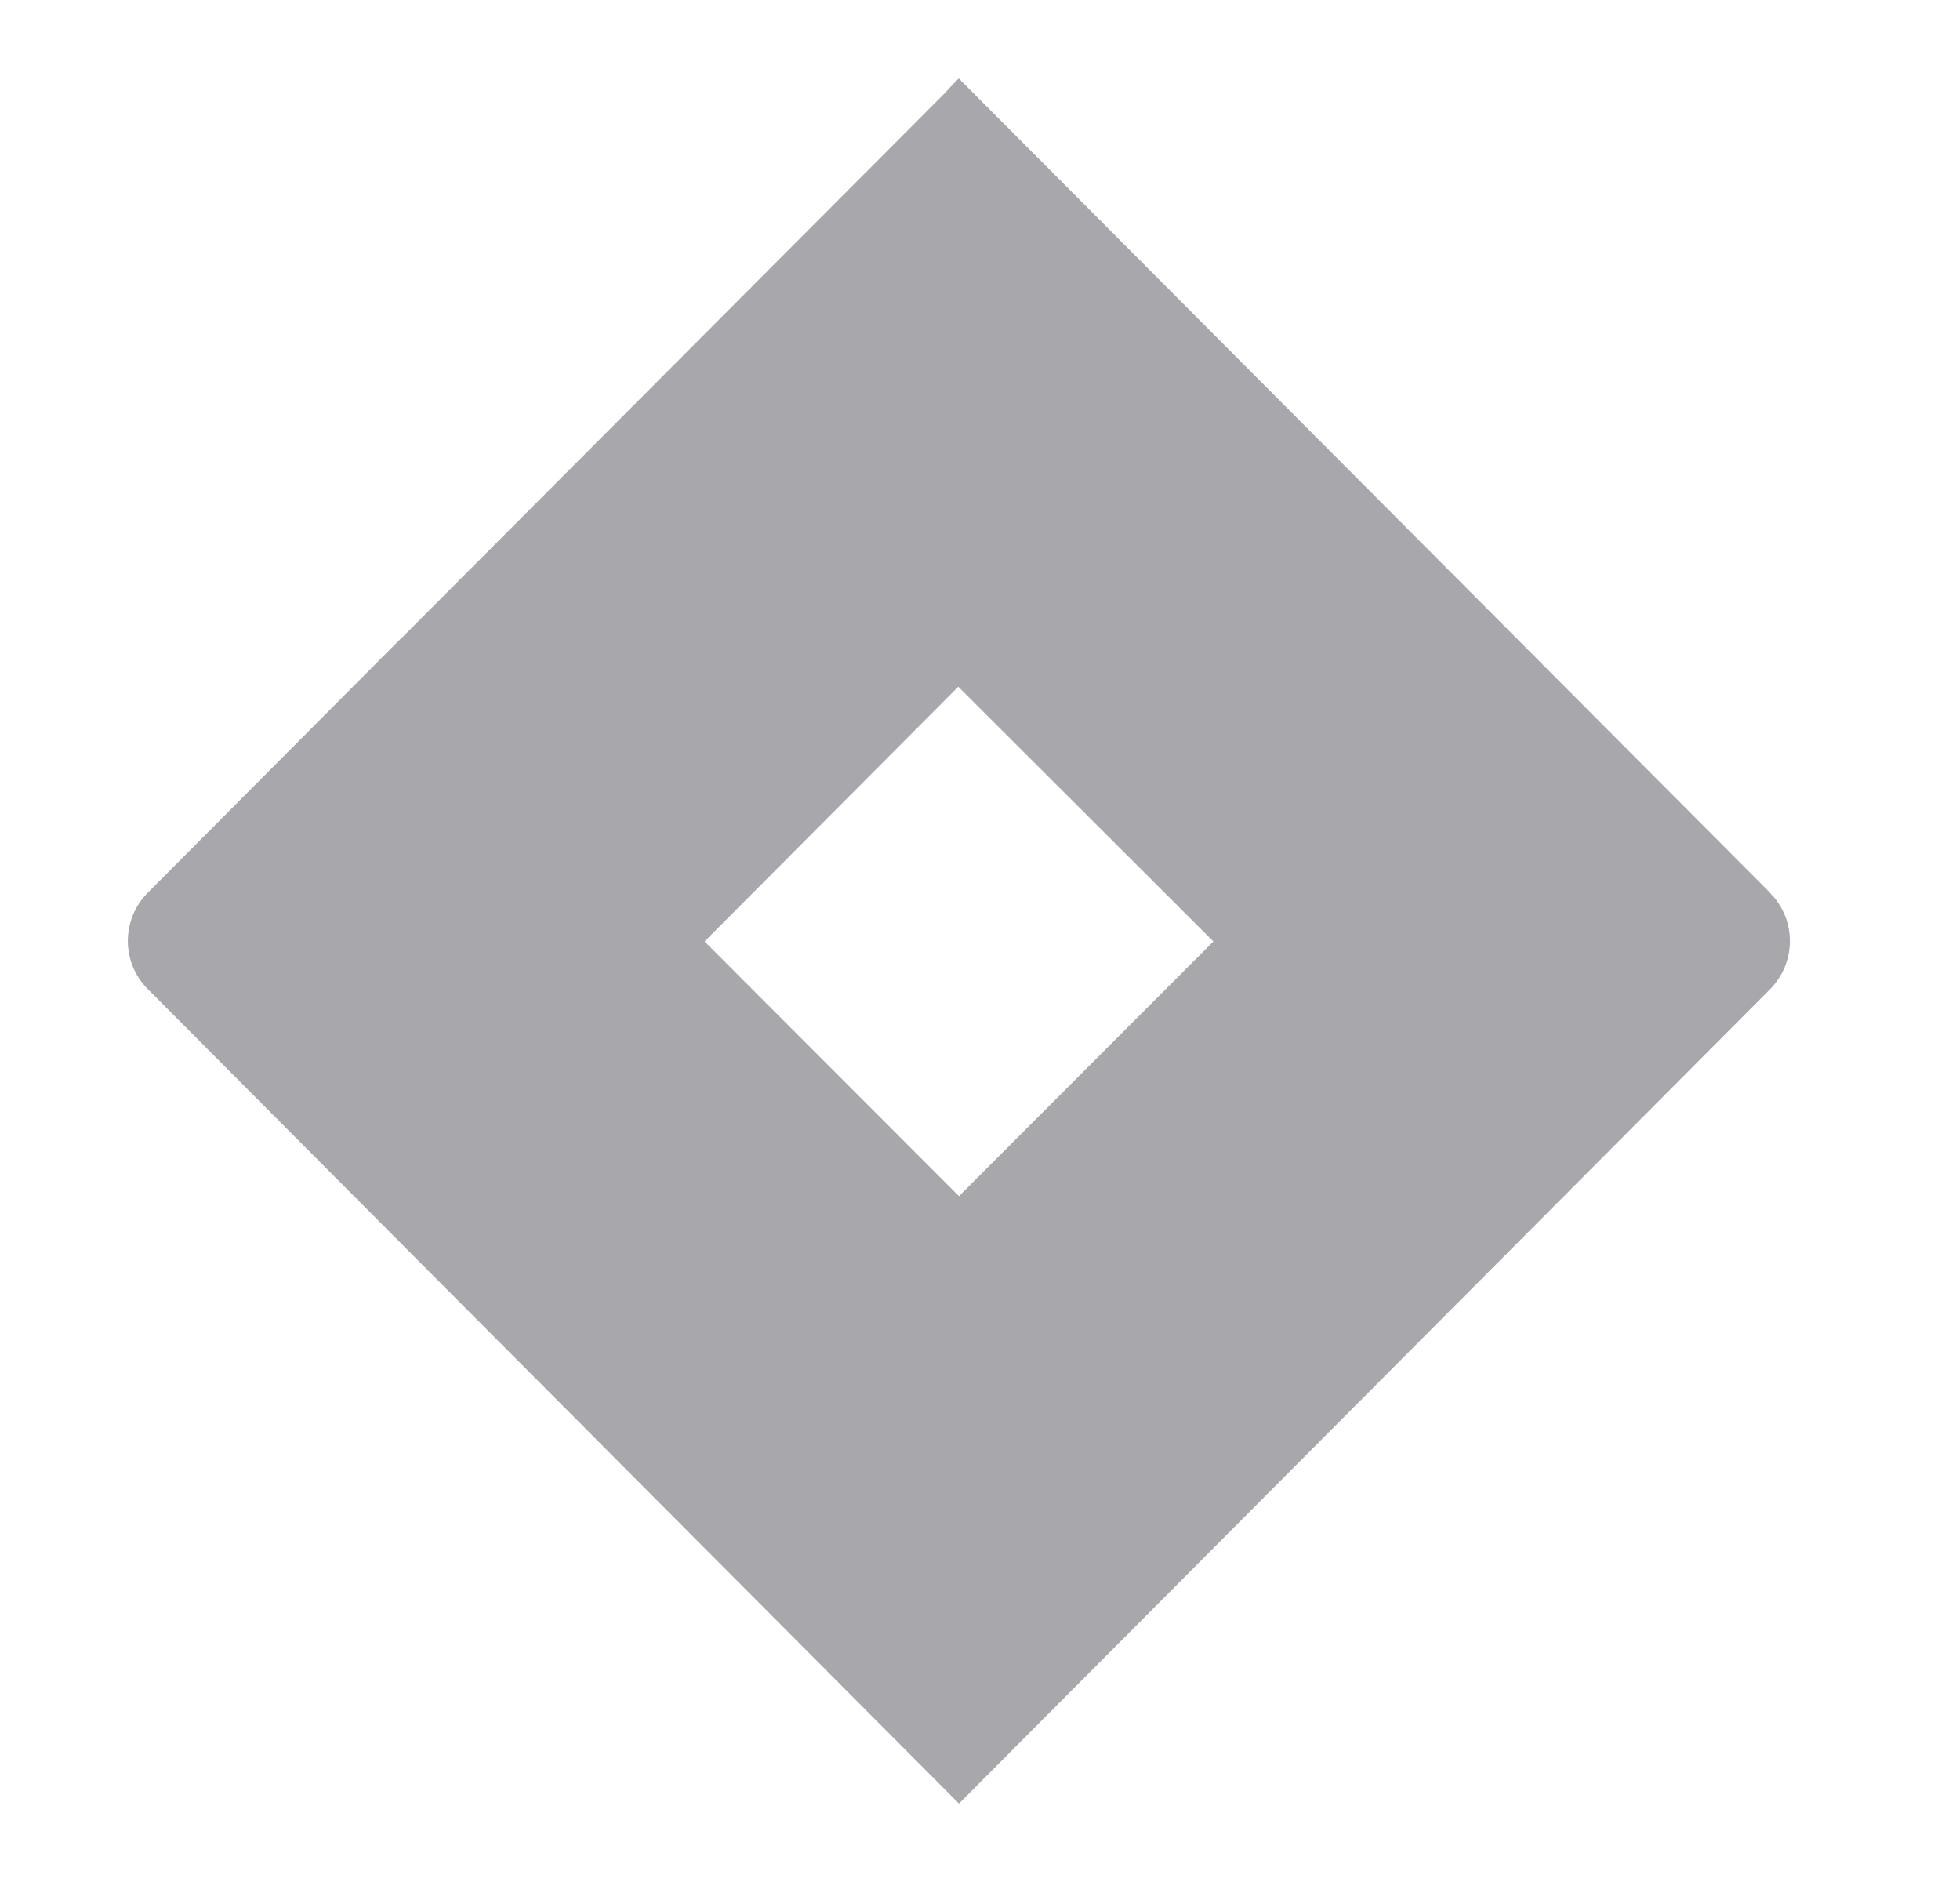
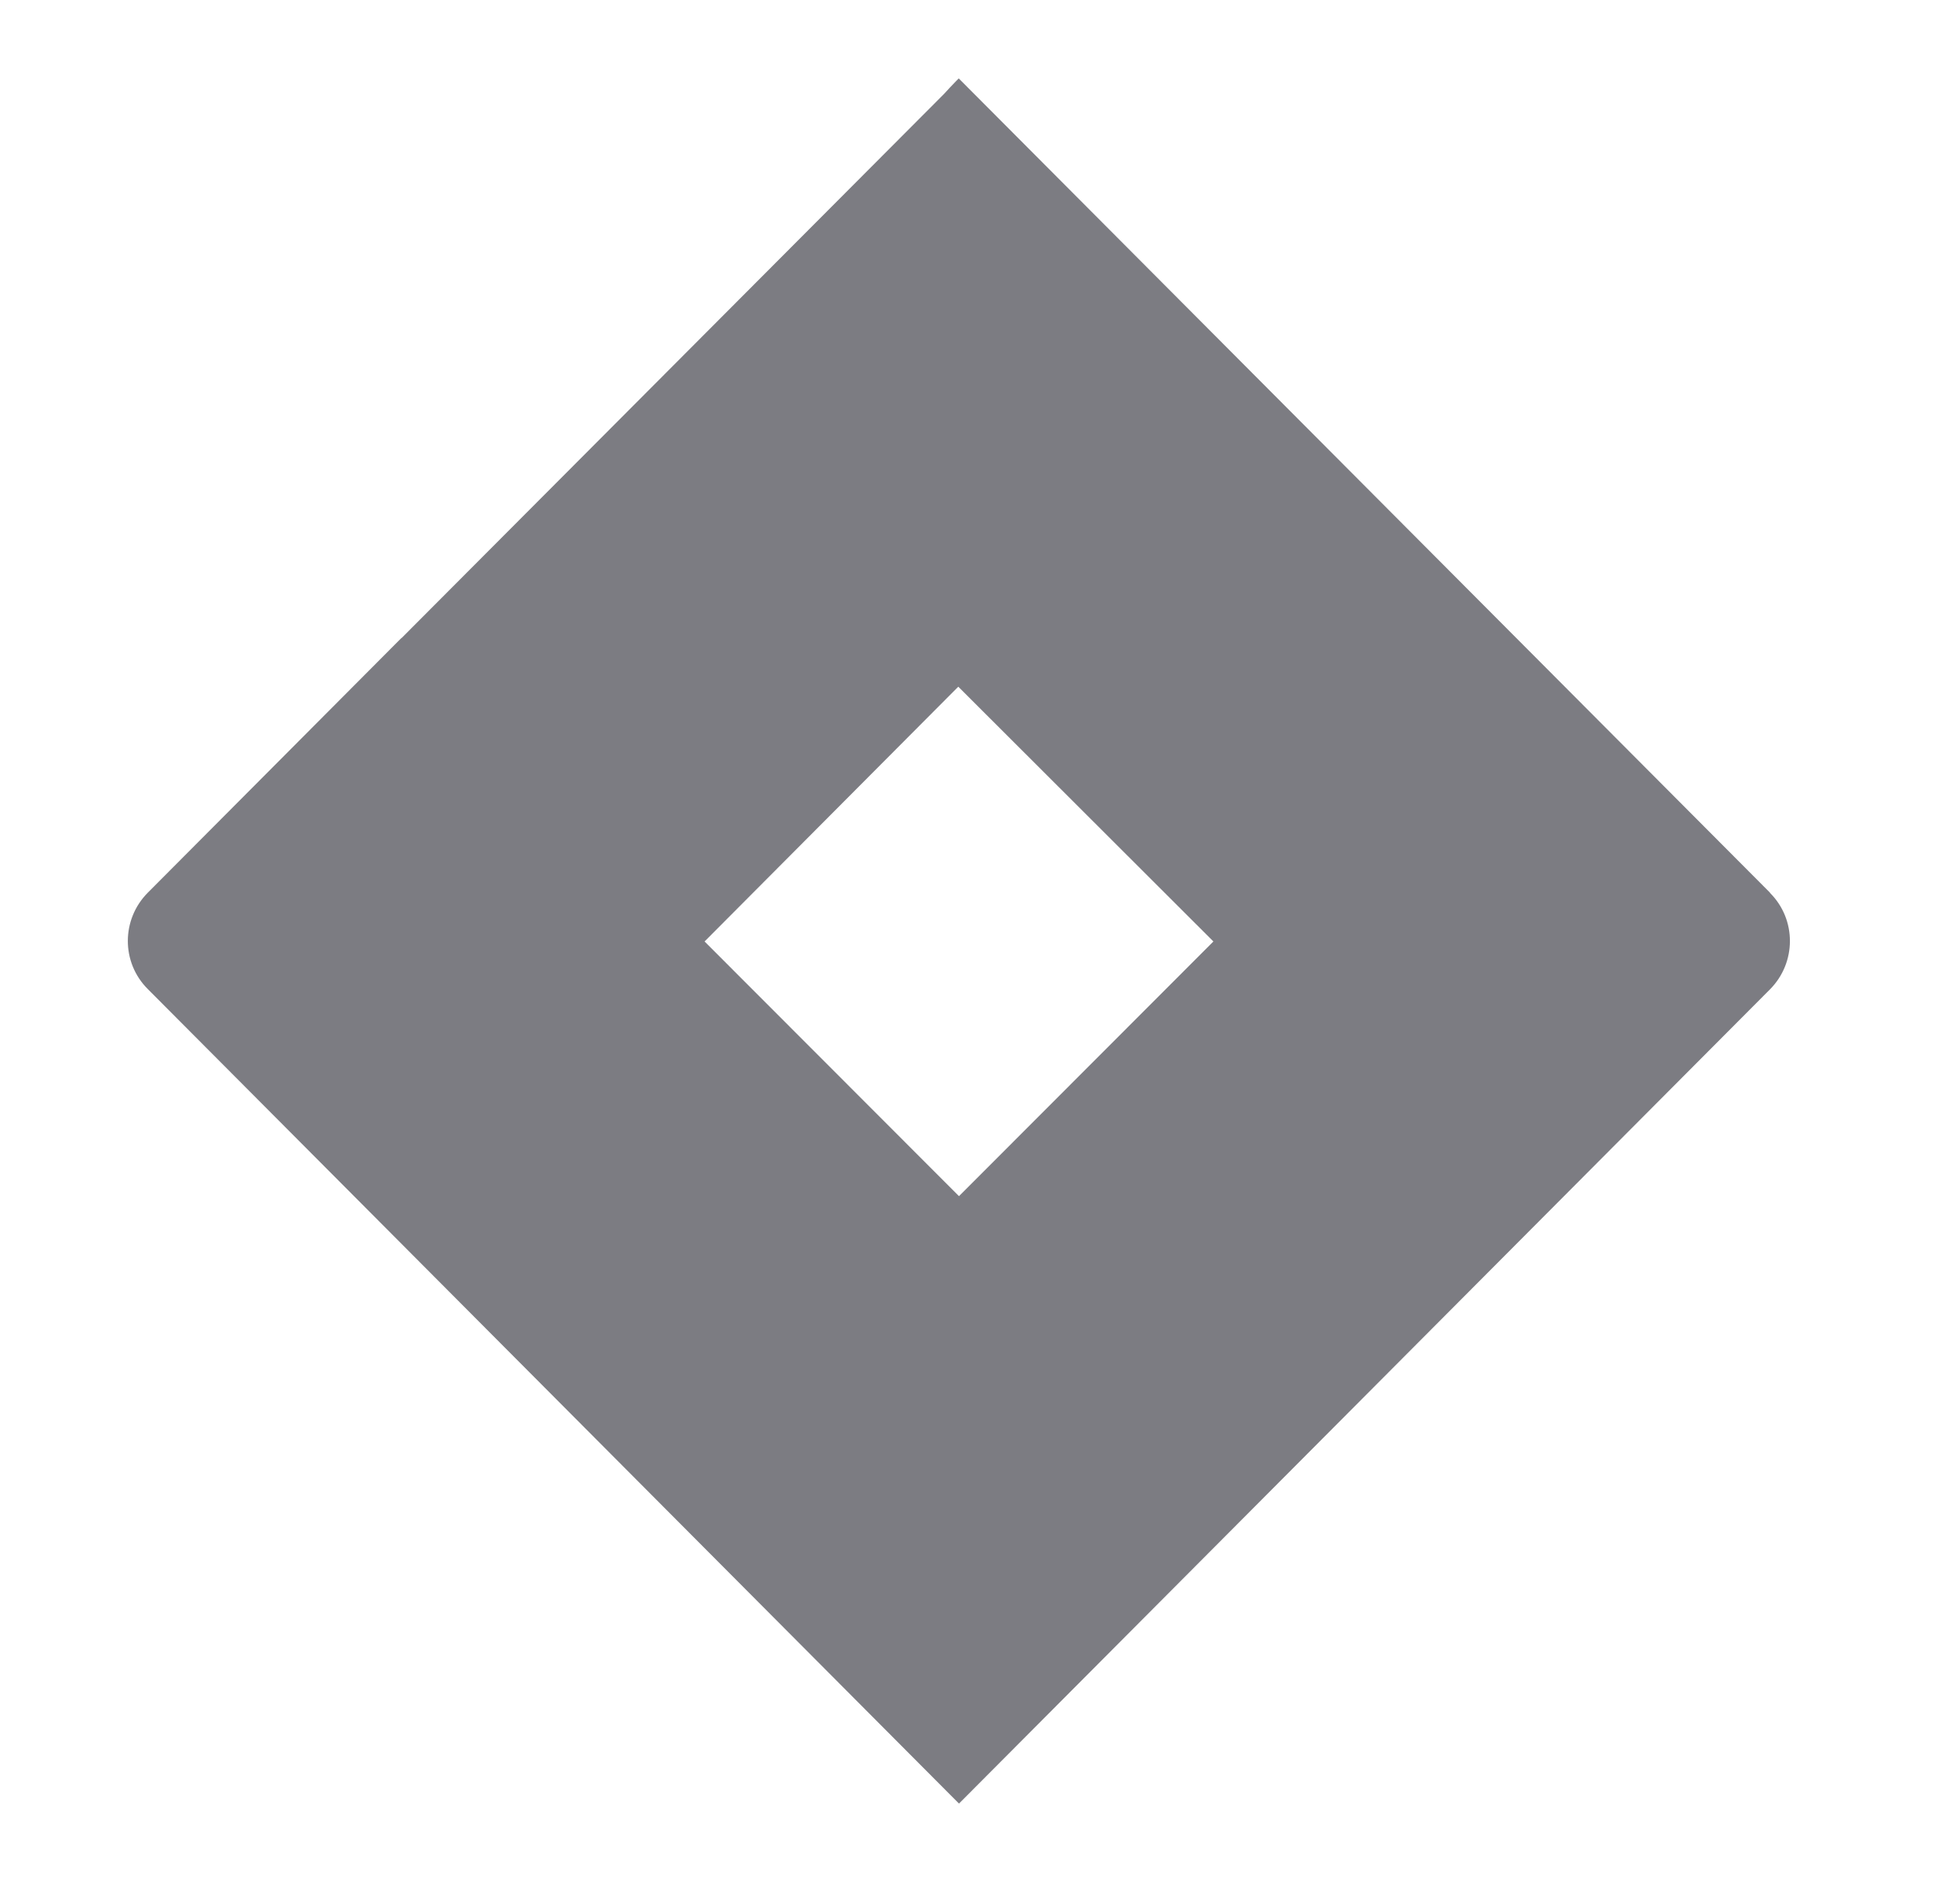
<svg xmlns="http://www.w3.org/2000/svg" width="25" height="24" viewBox="0 0 25 24" fill="none">
-   <path d="M12.229 1L22.576 11.383V11.386C22.917 11.726 22.914 12.277 22.576 12.617L12.232 23C14.362 20.86 14.362 17.395 12.232 15.254L15.477 12.006L12.223 8.757L8.987 12.006L12.232 15.254C14.362 17.395 14.362 20.86 12.232 23L12.232 22.997H12.229L1.886 12.614C1.544 12.274 1.547 11.723 1.886 11.383L5.12 8.136L5.122 8.137L12.041 1.198C12.092 1.142 12.144 1.086 12.197 1.032L12.229 1Z" fill="#52525B" fill-opacity="0.5" />
+   <path d="M12.229 1L22.576 11.383V11.386C22.917 11.726 22.914 12.277 22.576 12.617L12.232 23C14.362 20.86 14.362 17.395 12.232 15.254L15.477 12.006L12.223 8.757L8.987 12.006L12.232 15.254C14.362 17.395 14.362 20.86 12.232 23L12.232 22.997H12.229L1.886 12.614C1.544 12.274 1.547 11.723 1.886 11.383L5.12 8.136L5.122 8.137L12.041 1.198C12.092 1.142 12.144 1.086 12.197 1.032L12.229 1Z" fill="#7C7C82" />
</svg>
